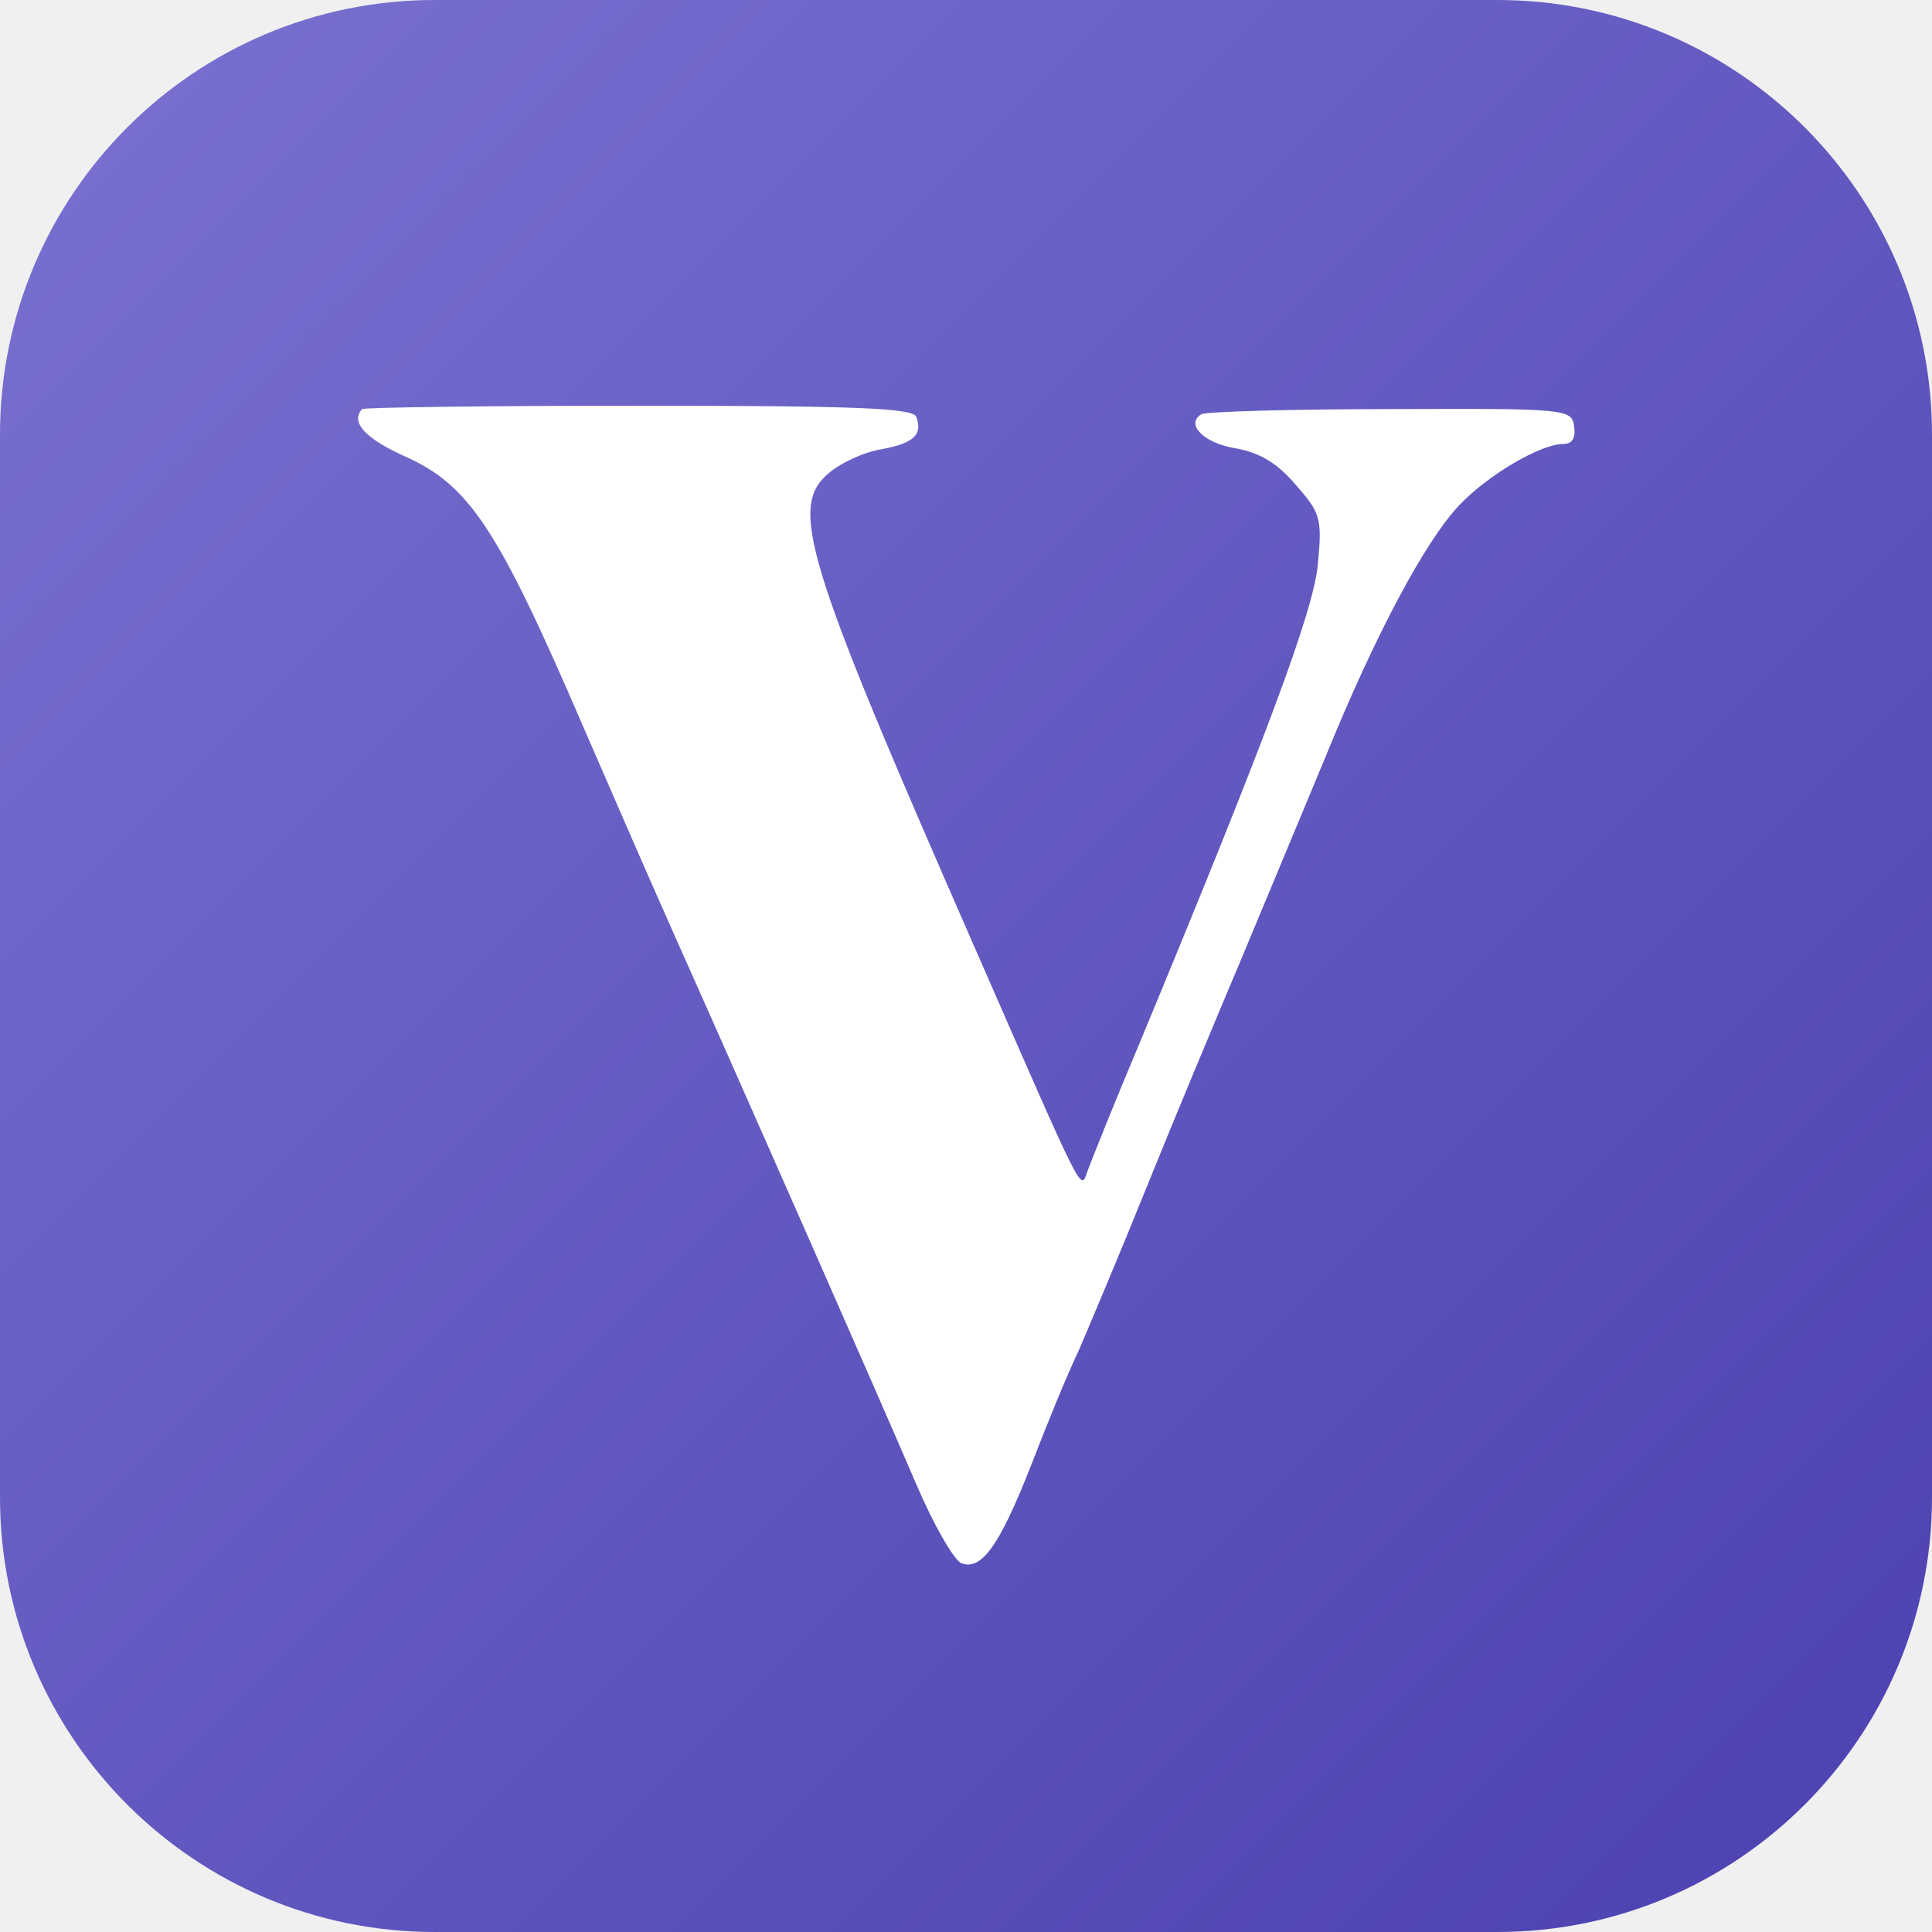
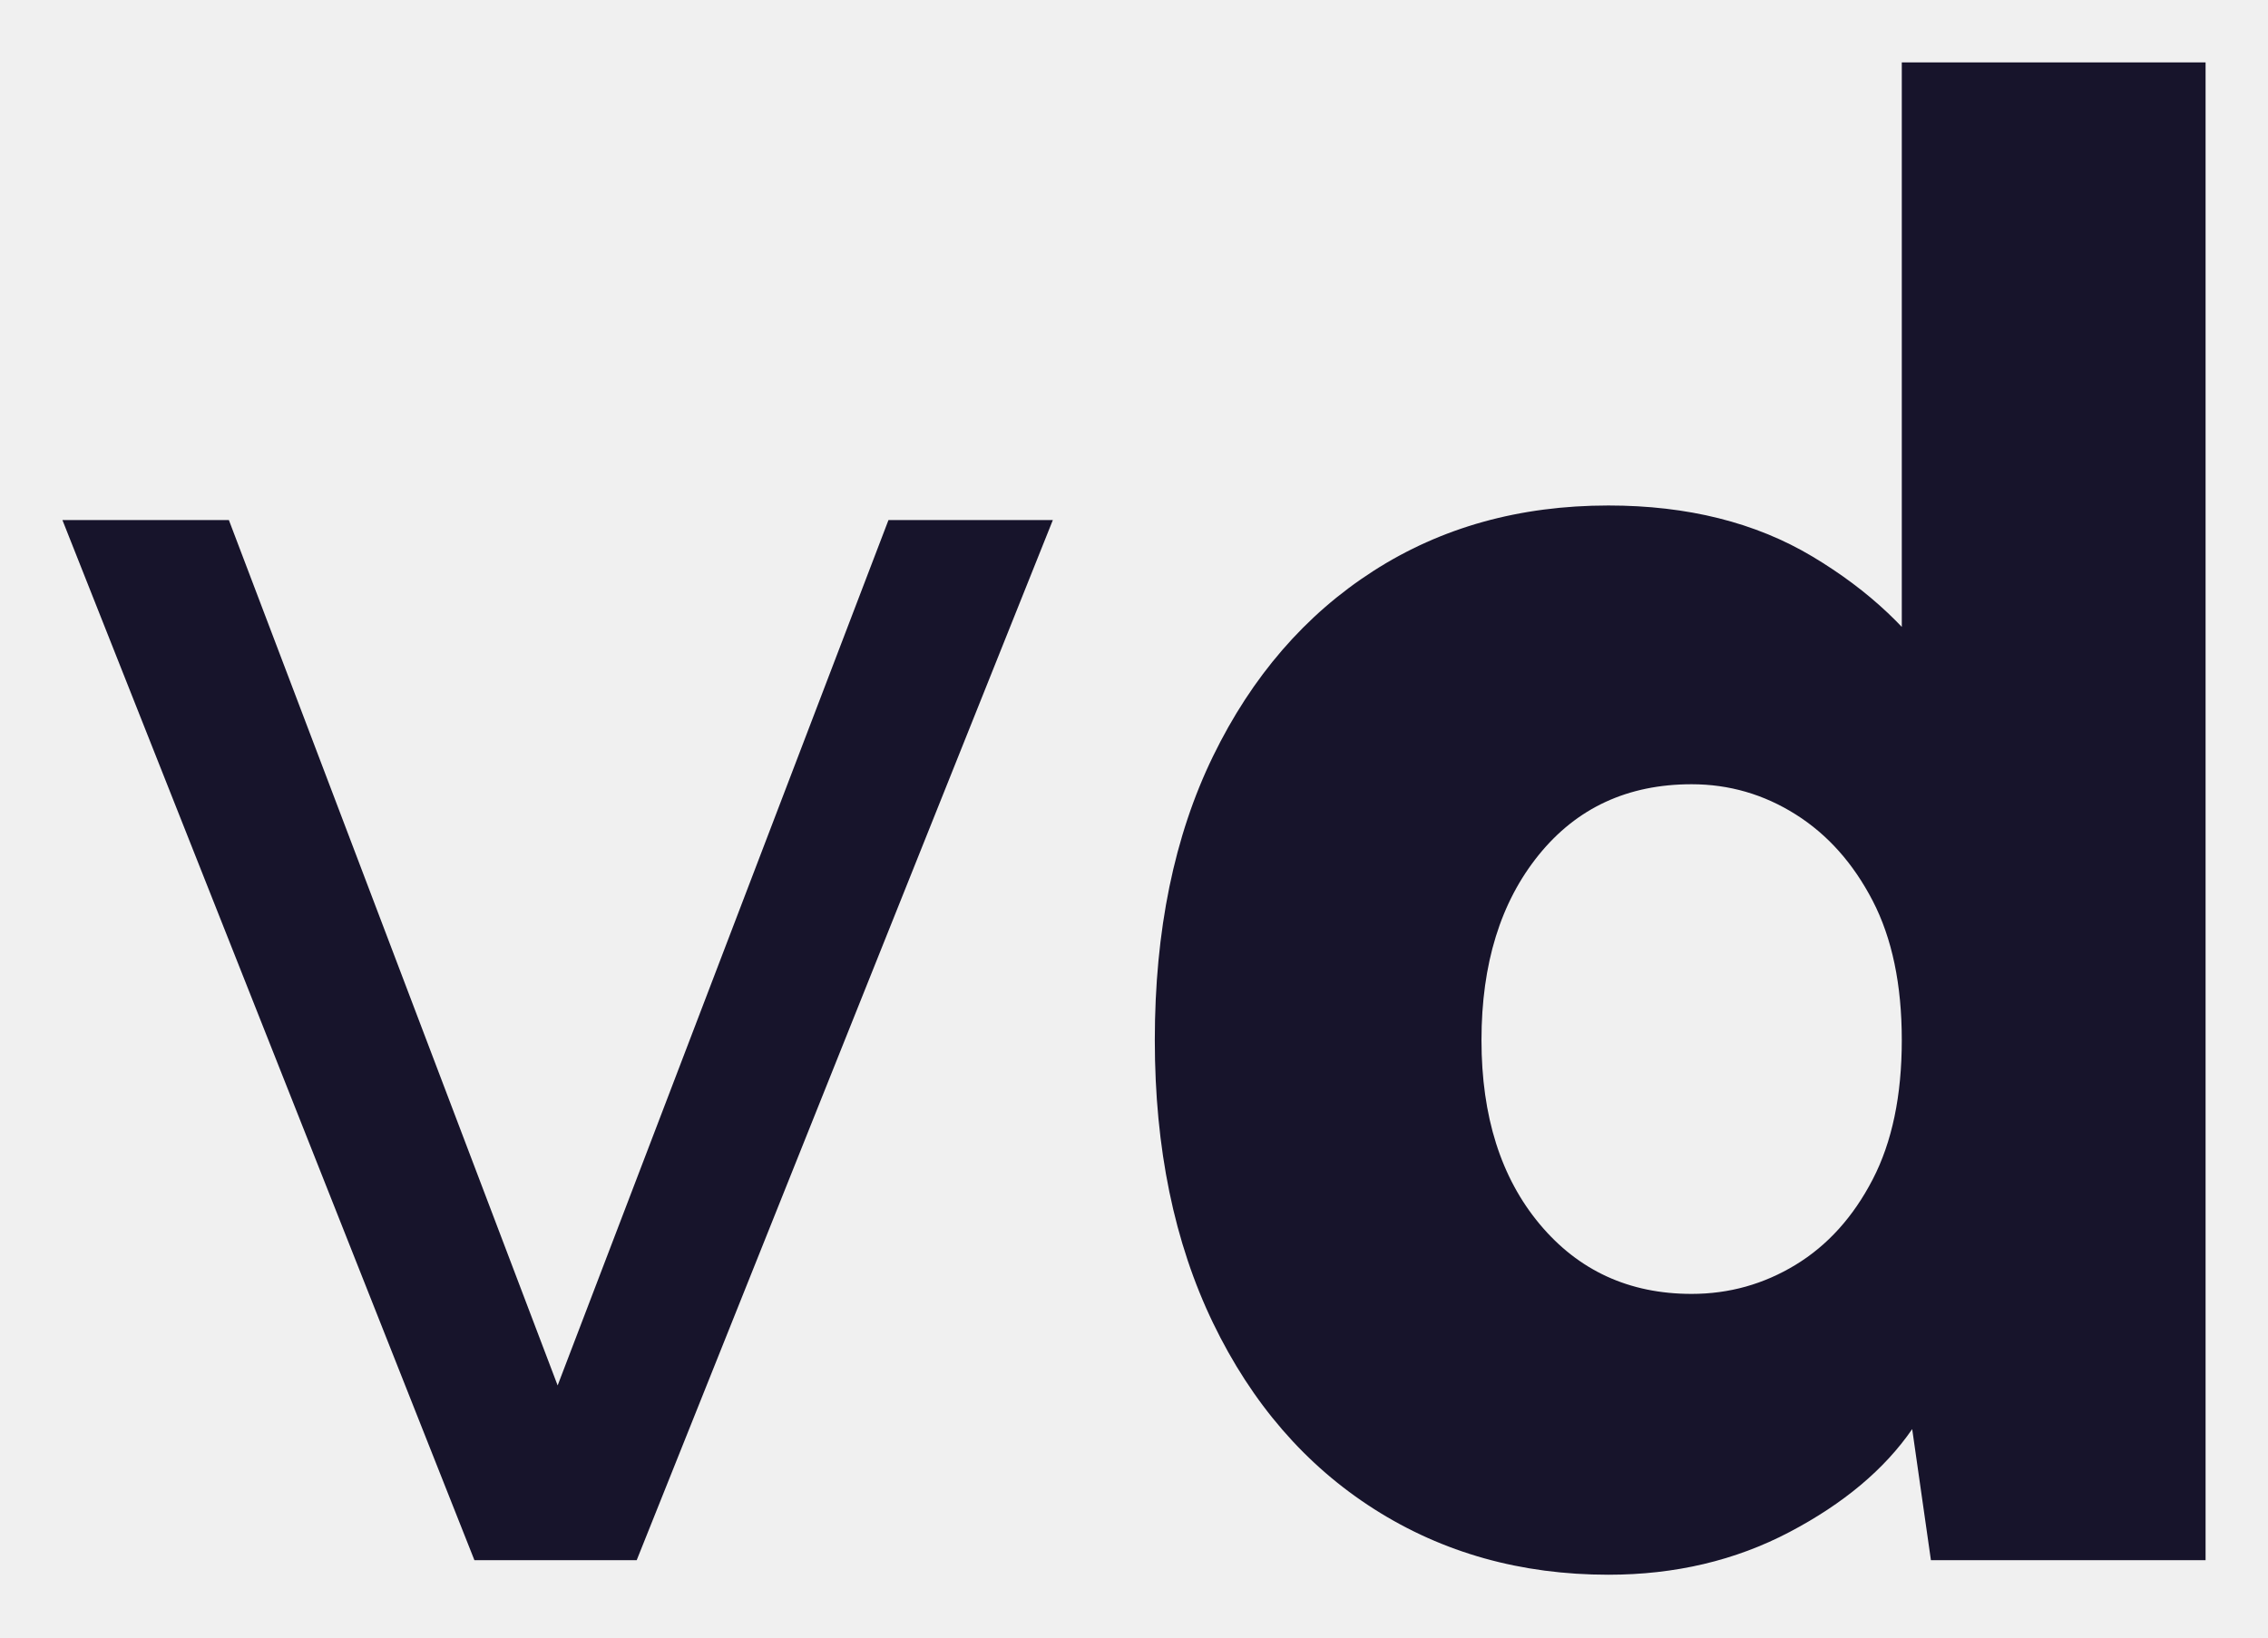
- <svg xmlns="http://www.w3.org/2000/svg" viewBox="0 0 512 512" role="img" aria-label="veyderm">
-   <defs>
-     <linearGradient id="g" x1="0" y1="0" x2="1" y2="1">
-       <stop offset="0" stop-color="#7a72d1" />
-       <stop offset="1" stop-color="#4b40b0" />
-     </linearGradient>
-   </defs>
-   <rect width="512" height="512" rx="115.2" fill="url(#g)" />
-   <g transform="translate(4.85 -110.14) scale(2.2555)">
-     <g transform="translate(0,331) scale(0.1,-0.1)" fill="#ffffff">
-       <path d="M404 2341 c-14 -15 3 -34 49 -55 77 -34 110 -84 212 -321 26 -60 73 -168 105 -240 80 -179 240 -542 285 -647 20 -47 44 -89 53 -93 24 -9 45 21 82 115 18 47 43 108 56 135 12 28 48 113 79 190 31 77 82 199 112 270 30 72 75 180 100 240 57 140 116 251 156 293 34 36 96 72 122 72 11 0 15 7 13 21 -3 20 -8 21 -216 20 -117 0 -217 -3 -222 -6 -19 -12 3 -34 40 -40 28 -5 49 -17 71 -43 29 -33 31 -39 26 -93 -5 -55 -61 -205 -210 -564 -30 -71 -57 -139 -61 -150 -8 -23 -3 -32 -133 265 -202 461 -219 518 -168 558 14 11 40 23 60 26 37 7 48 17 40 38 -4 10 -67 13 -326 13 -176 0 -323 -2 -325 -4z" />
+ <svg xmlns="http://www.w3.org/2000/svg" viewBox="-4.0 -750.0 1090.0 787.0" role="img" aria-label="veyderm mark">
+   <g transform="scale(1,-1)">
+     <g fill="#17142b" transform="translate(0.0 0)">
+       <path transform="translate(0.0 0.0)" d="M106 500 264 84 423 500H502L302 0H224L26 500Z" />
+     </g>
+     <g fill="#17142b" transform="translate(517.0 0)">
+       <path transform="translate(0.0 0.0)" d="M413 423 393 422V720H539V0H407L398 63Q378 34 339.0 13.5Q300 -7 252 -7Q189 -7 139.5 24.5Q90 56 62.0 114.0Q34 172 34 250Q34 329 62.0 386.5Q90 444 139.0 475.5Q188 507 252 507Q309 507 350.0 482.5Q391 458 413 423ZM191 250Q191 195 219.0 161.5Q247 128 292 128Q319 128 342.0 142.0Q365 156 379.0 183.0Q393 210 393 250Q393 290 379.0 317.0Q365 344 342.0 358.5Q319 373 292 373Q246 373 218.5 339.0Q191 305 191 250Z" />
    </g>
  </g>
</svg>
